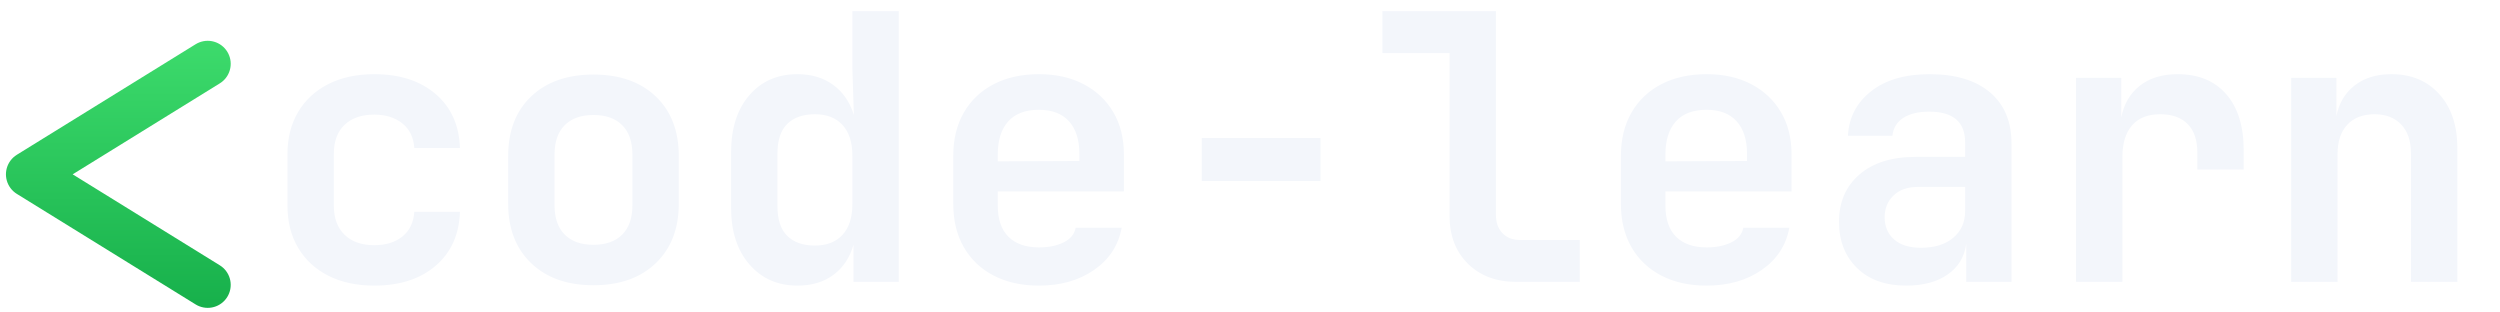
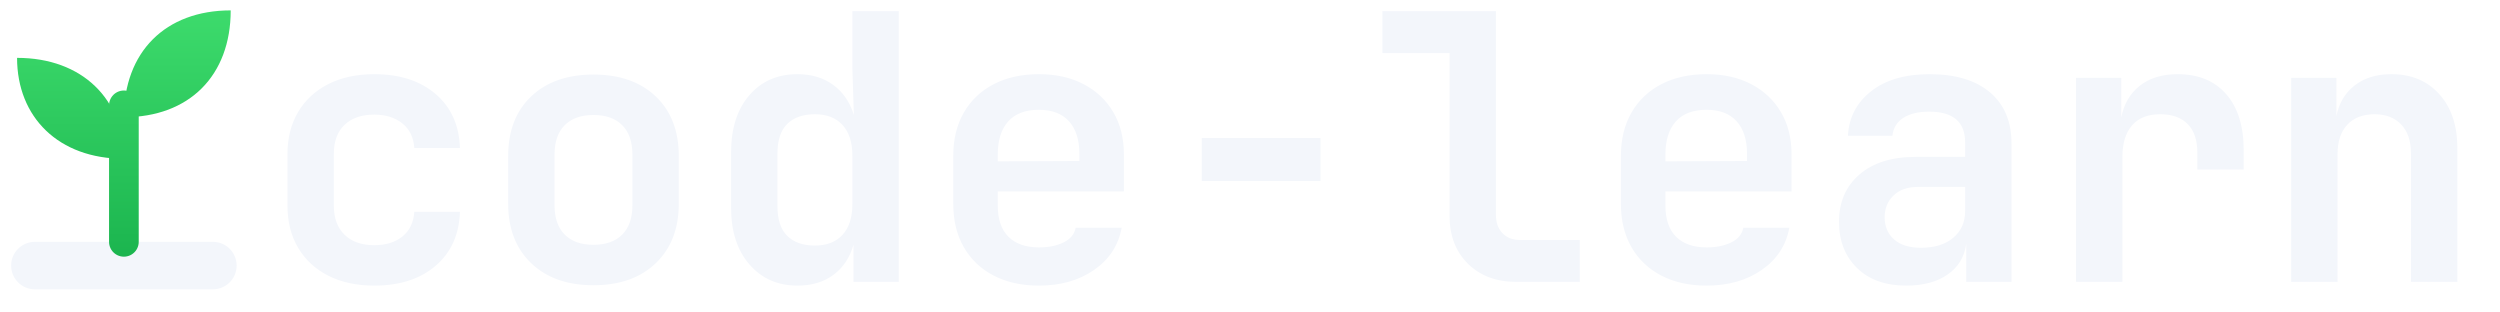
<svg xmlns="http://www.w3.org/2000/svg" viewBox="0 -760 6740 840" role="img" aria-label="code-learn">
  <defs>
-     <linearGradient id="g" x1="0" y1="-650" x2="0" y2="70" gradientUnits="userSpaceOnUse">
+     <linearGradient id="s" x1="0" y1="8" x2="0" y2="55" gradientUnits="userSpaceOnUse">
      <stop offset="0" stop-color="#3DDB6C" />
      <stop offset="1" stop-color="#17B04B" />
    </linearGradient>
  </defs>
-   <polyline points="560,-588 78,-290 560,8" fill="none" stroke="url(#g)" stroke-width="124" stroke-linecap="round" stroke-linejoin="round" />
+   <g transform="translate(-178 -860) scale(16)">
+     <rect x="13" y="47" width="38" height="8" rx="4" fill="#F3F6FB" />
+     <path d="M32 47V24" fill="none" stroke="url(#s)" stroke-width="5" stroke-linecap="round" />
+     <path d="M32 33C21 33 14 26 14 16C25 16 32 23 32 33Z" fill="url(#s)" />
+     <path d="M32 26C32 15 39 8 50 8C50 19 43 26 32 26Z" fill="url(#s)" />
+   </g>
  <path d="M1009 10Q938 10 885.5 -16.5Q833 -43 804.0 -91.5Q775 -140 775 -206V-344Q775 -410 804.0 -458.5Q833 -507 885.5 -533.5Q938 -560 1009 -560Q1112 -560 1174.5 -506.5Q1237 -453 1240 -361H1117Q1114 -404 1084.5 -427.5Q1055 -451 1009 -451Q958 -451 929.0 -423.5Q900 -396 900 -345V-206Q900 -155 929.0 -127.0Q958 -99 1009 -99Q1056 -99 1085.0 -122.5Q1114 -146 1117 -189H1240Q1237 -97 1174.5 -43.5Q1112 10 1009 10ZM1600 9Q1494 9 1432.0 -50.5Q1370 -110 1370 -211V-339Q1370 -441 1432.0 -500.0Q1494 -559 1600 -559Q1706 -559 1768.0 -500.0Q1830 -441 1830 -339V-211Q1830 -110 1768.0 -50.5Q1706 9 1600 9ZM1600 -100Q1650 -100 1677.5 -127.5Q1705 -155 1705 -207V-343Q1705 -395 1677.5 -422.5Q1650 -450 1600 -450Q1550 -450 1522.5 -422.5Q1495 -395 1495 -343V-207Q1495 -155 1522.5 -127.5Q1550 -100 1600 -100ZM2150 10Q2070 10 2020.5 -47.0Q1971 -104 1971 -200V-349Q1971 -446 2020.0 -503.0Q2069 -560 2150 -560Q2207 -560 2246.5 -531.0Q2286 -502 2302 -450L2298 -576V-730H2423V0H2301V-100Q2286 -48 2247.0 -19.0Q2208 10 2150 10ZM2197 -98Q2245 -98 2271.5 -127.0Q2298 -156 2298 -209V-341Q2298 -394 2271.5 -423.0Q2245 -452 2197 -452Q2149 -452 2122.5 -426.0Q2096 -400 2096 -346V-204Q2096 -150 2122.5 -124.0Q2149 -98 2197 -98ZM2801 10Q2731 10 2679.0 -17.0Q2627 -44 2598.5 -93.5Q2570 -143 2570 -210V-340Q2570 -407 2598.5 -456.5Q2627 -506 2679.0 -533.0Q2731 -560 2801 -560Q2870 -560 2921.5 -533.0Q2973 -506 3001.5 -457.5Q3030 -409 3030 -344V-244H2690V-206Q2690 -150 2719.0 -121.5Q2748 -93 2801 -93Q2840 -93 2867.5 -106.5Q2895 -120 2900 -146H3024Q3011 -75 2950.0 -32.5Q2889 10 2801 10ZM2690 -344V-325L2910 -326V-345Q2910 -402 2882.0 -433.0Q2854 -464 2801 -464Q2746 -464 2718.0 -432.5Q2690 -401 2690 -344ZM3240 -272V-388H3560V-272ZM4089 0Q4007 0 3957.5 -49.0Q3908 -98 3908 -178V-617H3727V-730H4033V-181Q4033 -150 4050.5 -131.5Q4068 -113 4098 -113H4259V0ZM4601 10Q4531 10 4479.0 -17.0Q4427 -44 4398.5 -93.5Q4370 -143 4370 -210V-340Q4370 -407 4398.5 -456.5Q4427 -506 4479.0 -533.0Q4531 -560 4601 -560Q4670 -560 4721.5 -533.0Q4773 -506 4801.5 -457.5Q4830 -409 4830 -344V-244H4490V-206Q4490 -150 4519.0 -121.5Q4548 -93 4601 -93Q4640 -93 4667.5 -106.5Q4695 -120 4700 -146H4824Q4811 -75 4750.0 -32.5Q4689 10 4601 10ZM4490 -344V-325L4710 -326V-345Q4710 -402 4682.0 -433.0Q4654 -464 4601 -464Q4546 -464 4518.0 -432.5Q4490 -401 4490 -344ZM5139 10Q5055 10 5006.5 -37.5Q4958 -85 4958 -162Q4958 -242 5013.0 -289.5Q5068 -337 5164 -337H5298V-376Q5298 -459 5201 -459Q5157 -459 5131.0 -442.0Q5105 -425 5102 -394H4982Q4986 -468 5044.5 -514.0Q5103 -560 5202 -560Q5307 -560 5365.0 -511.0Q5423 -462 5423 -373V0H5301V-103Q5294 -50 5251.0 -20.0Q5208 10 5139 10ZM5179 -92Q5234 -92 5266.0 -119.0Q5298 -146 5298 -191V-256H5170Q5129 -256 5105.0 -233.0Q5081 -210 5081 -174Q5081 -137 5106.5 -114.5Q5132 -92 5179 -92ZM5597 0V-550H5719V-443Q5729 -497 5768.5 -528.5Q5808 -560 5871 -560Q5955 -560 6002.0 -506.0Q6049 -452 6049 -355V-303H5924V-349Q5924 -399 5898.0 -425.5Q5872 -452 5824 -452Q5774 -452 5748.0 -422.0Q5722 -392 5722 -337V0ZM6177 0V-550H6299V-447Q6309 -499 6348.0 -529.5Q6387 -560 6447 -560Q6528 -560 6576.5 -506.0Q6625 -452 6625 -361V0H6500V-346Q6500 -397 6473.5 -424.5Q6447 -452 6402 -452Q6355 -452 6328.5 -424.0Q6302 -396 6302 -344V0Z" fill="#F3F6FB" />
</svg>
